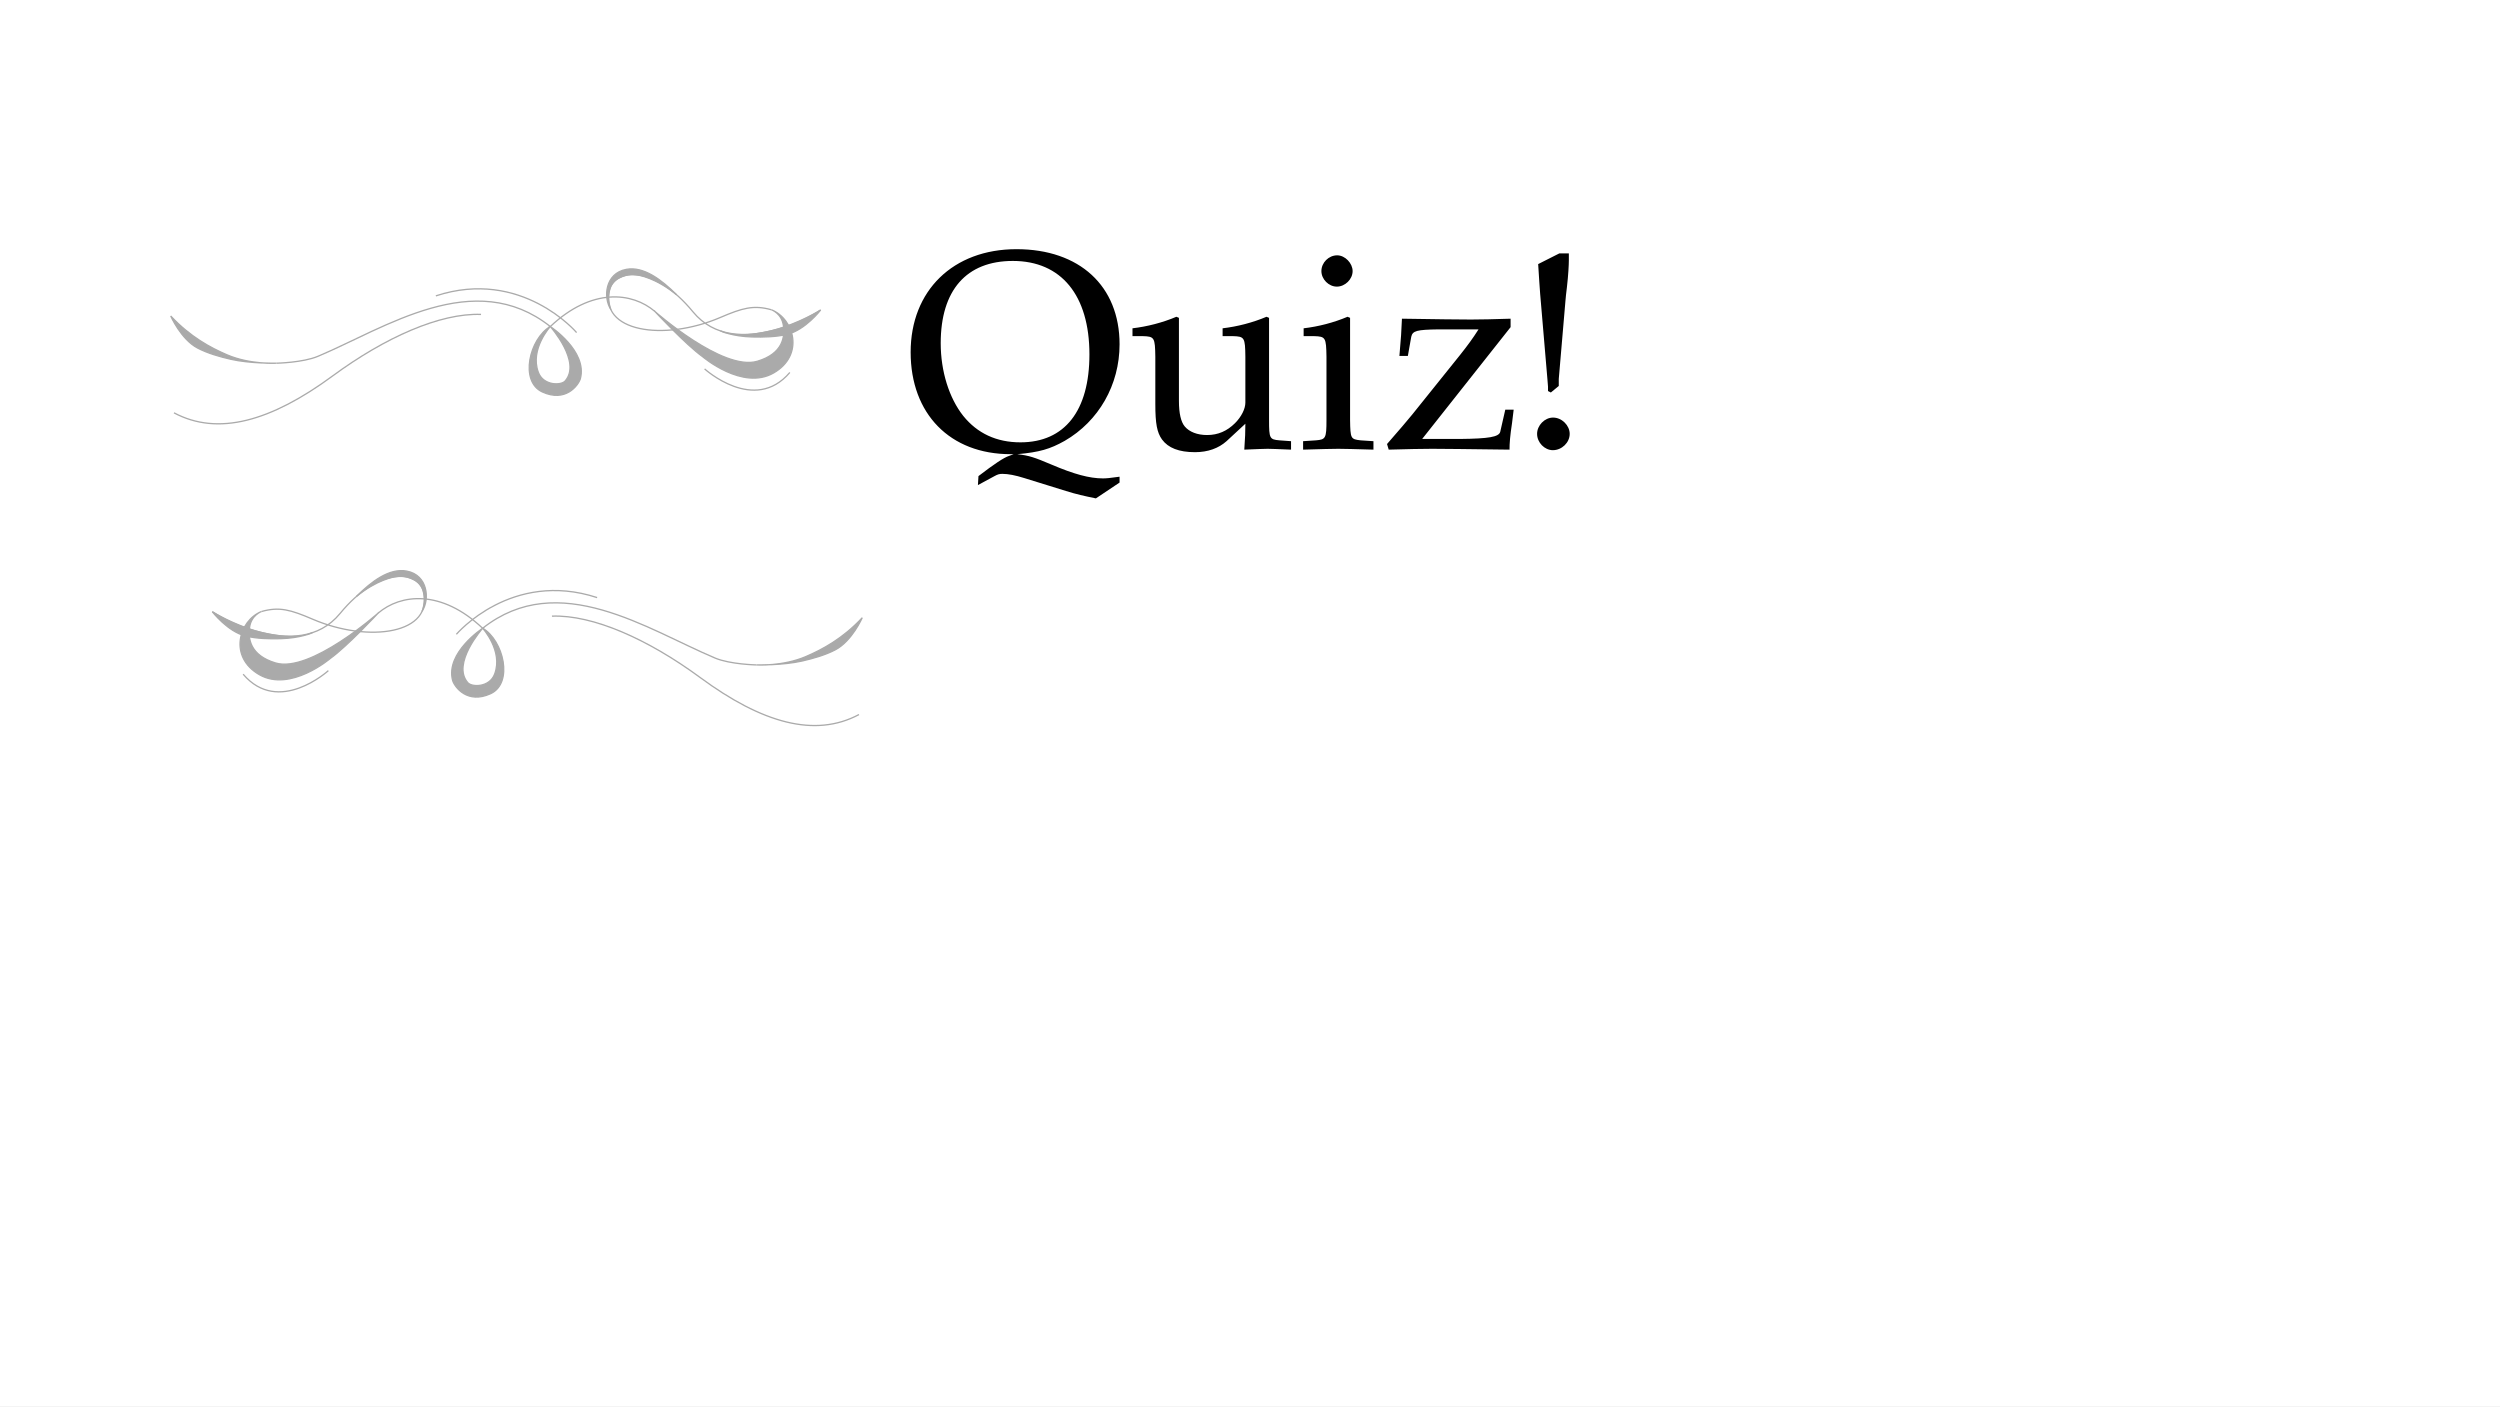
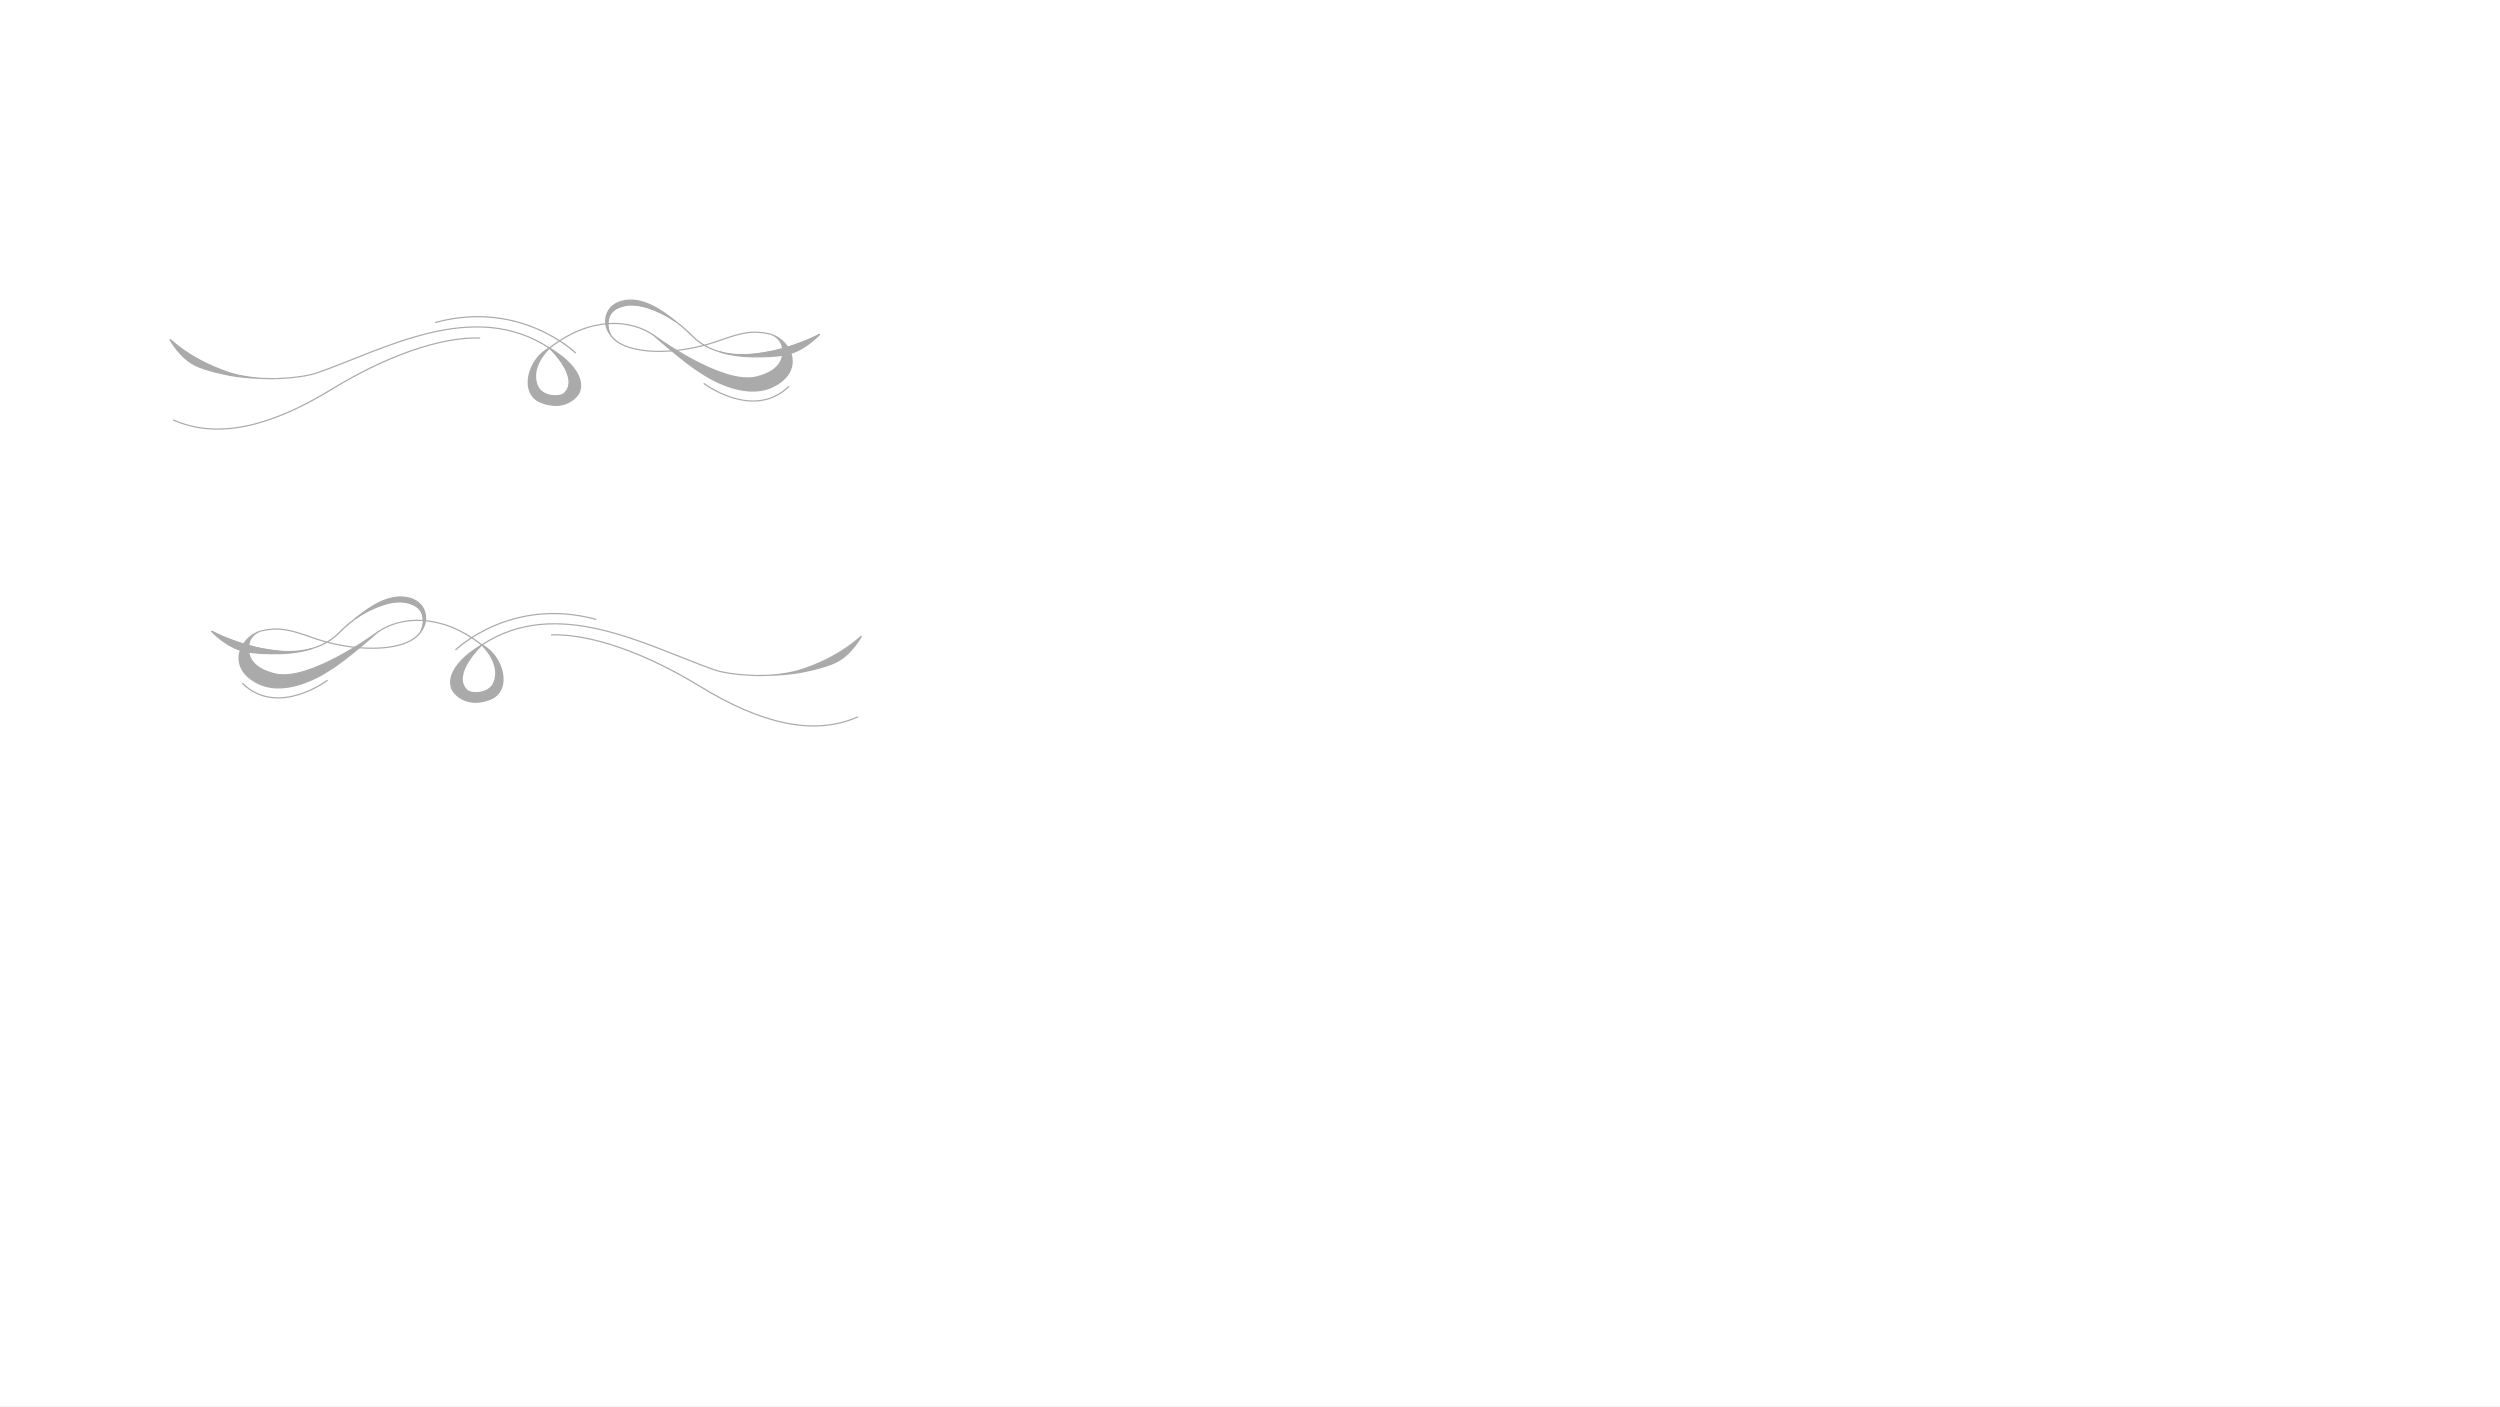
<svg xmlns="http://www.w3.org/2000/svg" width="1920" height="1080" viewBox="0 0 508 285.75" version="1.1" id="svg8">
  <defs id="defs2" />
  <g id="layer1" transform="translate(0,-11.24994)">
    <rect style="opacity:1;vector-effect:none;fill:#ffffff;fill-opacity:1;stroke:none;stroke-width:0.529;stroke-linecap:round;stroke-linejoin:round;stroke-miterlimit:4;stroke-dasharray:none;stroke-dashoffset:0;stroke-opacity:1;paint-order:normal" id="rect10" width="508" height="285.75" x="-7.1054274e-015" y="11.25" />
-     <text xml:space="preserve" style="font-style:normal;font-variant:normal;font-weight:normal;font-stretch:normal;font-size:40.802px;line-height:1.25;font-family:'Ink Free';-inkscape-font-specification:'Ink Free, Normal';font-variant-ligatures:normal;font-variant-caps:normal;font-variant-numeric:normal;font-feature-settings:normal;text-align:start;letter-spacing:0px;word-spacing:0px;writing-mode:lr-tb;text-anchor:start;fill:#ffffff;fill-opacity:1;stroke:#fffefe;stroke-width:1.587;stroke-miterlimit:4;stroke-dasharray:none;stroke-opacity:1" x="-273.187" y="-82.129" id="text858-4" transform="scale(1.002299,0.9977063)">
-       <tspan x="-273.187" y="-82.129" style="font-style:normal;font-variant:normal;font-weight:normal;font-stretch:normal;font-size:40.802px;font-family:'Ink Free';-inkscape-font-specification:'Ink Free, Normal';font-variant-ligatures:normal;font-variant-caps:normal;font-variant-numeric:normal;font-feature-settings:normal;text-align:start;writing-mode:lr-tb;text-anchor:start;fill:#ffffff;fill-opacity:1;stroke:#fffefe;stroke-width:1.587;stroke-miterlimit:4;stroke-dasharray:none;stroke-opacity:1" id="tspan860-9">Quiz de verão</tspan>
-     </text>
-     <text xml:space="preserve" style="font-style:normal;font-variant:normal;font-weight:normal;font-stretch:normal;font-size:57.211px;line-height:1.25;font-family:'Palatino Linotype';-inkscape-font-specification:'Palatino Linotype, Normal';font-variant-ligatures:normal;font-variant-caps:normal;font-variant-numeric:normal;font-feature-settings:normal;text-align:start;letter-spacing:0px;word-spacing:0px;writing-mode:lr-tb;text-anchor:start;fill:#000000;fill-opacity:1;stroke:none;stroke-width:0.265" x="183.777" y="102.445" id="text1019">
-       <tspan id="tspan1017" x="183.777" y="102.445" style="font-style:normal;font-variant:normal;font-weight:normal;font-stretch:normal;font-size:57.211px;font-family:'Palatino Linotype';-inkscape-font-specification:'Palatino Linotype, Normal';font-variant-ligatures:normal;font-variant-caps:normal;font-variant-numeric:normal;font-feature-settings:normal;text-align:start;writing-mode:lr-tb;text-anchor:start;stroke-width:0.265">Quiz!</tspan>
-     </text>
-     <g id="g1008" transform="matrix(0.9993913,0,0,-1.032183,0.02111761,166.1326)" style="stroke-width:0.985">
-       <path id="path826" d="m 166.838,89.024 c 0,0 -17.263,-10.593 -25.951,-0.37 -8.011,9.427 -15.835,8.415 -16.925,4.436 -2.293,-8.373 10.981,-10.311 22.453,-5.545 4.502,1.87 6.783,2.515 10.432,1.519 m -23.723,-0.317 c -4.576,3.788 -12.833,4.729 -21.256,-2.981 m 10e-4,0.002 C 96.436,97.605 78.264,85.47 64.624,79.909 61.538,78.651 56.173,78.551 56.173,78.551" style="fill:none;stroke:#aaaaaa;stroke-width:0.261;stroke-linecap:butt;stroke-linejoin:miter;stroke-miterlimit:4;stroke-dasharray:none;stroke-opacity:1" />
-       <path id="path858" d="m 133.125,88.748 c 0,0 6.311,-6.561 9.716,-8.915 0,0 8.114,-6.711 14.424,-3.205 6.311,3.506 4.19,10.634 -0.418,12.437 0,0 2.046,-0.695 2.408,-3.076 0.338,-2.23 -0.066,-5.551 -5.295,-7.057 -7.043,-2.028 -20.835,9.817 -20.835,9.817 z" style="fill:#aaaaaa;fill-opacity:1;stroke:#aaaaaa;stroke-width:0.261px;stroke-linecap:butt;stroke-linejoin:miter;stroke-opacity:1" />
-       <path id="path858-1" d="m 111.866,85.771 c 0,0 7.614,-4.827 6.112,-10.286 -0.451,-1.352 -3.038,-4.678 -7.725,-2.593 -4.659,2.073 -2.67,10.453 1.637,12.907 0,0 -4.211,-4.451 -2.458,-9.032 1.022,-2.672 4.625,-2.632 5.454,-1.716 3.391,3.75 -3.019,10.72 -3.019,10.72 z" style="fill:#aaaaaa;fill-opacity:1;stroke:#aaaaaa;stroke-width:0.261px;stroke-linecap:butt;stroke-linejoin:miter;stroke-opacity:1" />
-       <path id="path875" d="m 124.13,89.219 c -0.921,2.816 -0.301,5.047 1.647,6.074 1.983,0.992 3.099,0.691 3.595,0.655 0.496,-0.035 3.984,-0.602 8.181,-3.931 -3.091,2.992 -6.721,5.632 -10.217,5.011 -4.391,-0.78 -4.699,-5.605 -3.205,-7.809 z" style="fill:#aaaaaa;fill-opacity:1;stroke:#aaaaaa;stroke-width:0.261px;stroke-linecap:butt;stroke-linejoin:miter;stroke-opacity:1" />
-       <path id="path910" d="m 146.576,84.871 c 0,0 2.242,-1.247 7.274,-0.493 3.608,0.541 8.14,1.613 12.987,4.647 0,0 -3.128,-3.941 -6.822,-4.795 -2.224,-0.514 -4.838,-0.571 -7.072,-0.511 -4.067,0.109 -6.367,1.153 -6.367,1.153 z" style="fill:#aaaaaa;fill-opacity:1;stroke:#aaaaaa;stroke-width:0.261px;stroke-linecap:butt;stroke-linejoin:miter;stroke-opacity:1" />
-       <path id="path910-0" d="m 56.173,78.551 c 0,0 -5.311,-0.312 -10.01,1.639 -3.369,1.399 -7.506,3.537 -11.474,7.655 0,0 2.08,-4.582 5.456,-6.305 2.033,-1.038 4.555,-1.727 6.738,-2.21 3.973,-0.88 9.29,-0.779 9.29,-0.779 z" style="fill:#aaaaaa;fill-opacity:1;stroke:#aaaaaa;stroke-width:0.261px;stroke-linecap:butt;stroke-linejoin:miter;stroke-opacity:1" />
-       <path id="path987" d="m 117.214,84.583 c 0,0 -11.191,12.749 -28.615,7.225" style="fill:none;stroke:#aaaaaa;stroke-width:0.261px;stroke-linecap:butt;stroke-linejoin:miter;stroke-opacity:1" />
-       <path id="path989" d="m 143.242,77.429 c 0,0 10.117,-8.915 17.329,-0.701" style="fill:none;stroke:#aaaaaa;stroke-width:0.261px;stroke-linecap:butt;stroke-linejoin:miter;stroke-opacity:1" />
-       <path id="path991" d="M 97.782,88.156 C 89.47,88.446 78.302,83.66 67.57,76.018 55.059,67.109 44.303,64.156 35.355,68.783" style="fill:none;stroke:#aaaaaa;stroke-width:0.261px;stroke-linecap:butt;stroke-linejoin:miter;stroke-opacity:1" />
+     <g id="g1008" transform="matrix(0.9992575,0,0,-0.8593429,-0.1381445,155.6865)" style="stroke-width:1.079">
+       <path id="path826" d="m 166.838,89.024 c 0,0 -17.263,-10.593 -25.951,-0.37 -8.011,9.427 -15.835,8.415 -16.925,4.436 -2.293,-8.373 10.981,-10.311 22.453,-5.545 4.502,1.87 6.783,2.515 10.432,1.519 m -23.723,-0.317 c -4.576,3.788 -12.833,4.729 -21.256,-2.981 m 10e-4,0.002 C 96.436,97.605 78.264,85.47 64.624,79.909 61.538,78.651 56.173,78.551 56.173,78.551" style="fill:none;stroke:#aaaaaa;stroke-width:0.286;stroke-linecap:butt;stroke-linejoin:miter;stroke-miterlimit:4;stroke-dasharray:none;stroke-opacity:1" />
+       <path id="path858" d="m 133.125,88.748 c 0,0 6.311,-6.561 9.716,-8.915 0,0 8.114,-6.711 14.424,-3.205 6.311,3.506 4.19,10.634 -0.418,12.437 0,0 2.046,-0.695 2.408,-3.076 0.338,-2.23 -0.066,-5.551 -5.295,-7.057 -7.043,-2.028 -20.835,9.817 -20.835,9.817 z" style="fill:#aaaaaa;fill-opacity:1;stroke:#aaaaaa;stroke-width:0.286px;stroke-linecap:butt;stroke-linejoin:miter;stroke-opacity:1" />
+       <path id="path858-1" d="m 111.866,85.771 c 0,0 7.614,-4.827 6.112,-10.286 -0.451,-1.352 -3.038,-4.678 -7.725,-2.593 -4.659,2.073 -2.67,10.453 1.637,12.907 0,0 -4.211,-4.451 -2.458,-9.032 1.022,-2.672 4.625,-2.632 5.454,-1.716 3.391,3.75 -3.019,10.72 -3.019,10.72 z" style="fill:#aaaaaa;fill-opacity:1;stroke:#aaaaaa;stroke-width:0.286px;stroke-linecap:butt;stroke-linejoin:miter;stroke-opacity:1" />
+       <path id="path875" d="m 124.13,89.219 c -0.921,2.816 -0.301,5.047 1.647,6.074 1.983,0.992 3.099,0.691 3.595,0.655 0.496,-0.035 3.984,-0.602 8.181,-3.931 -3.091,2.992 -6.721,5.632 -10.217,5.011 -4.391,-0.78 -4.699,-5.605 -3.205,-7.809 z" style="fill:#aaaaaa;fill-opacity:1;stroke:#aaaaaa;stroke-width:0.286px;stroke-linecap:butt;stroke-linejoin:miter;stroke-opacity:1" />
+       <path id="path910" d="m 146.576,84.871 c 0,0 2.242,-1.247 7.274,-0.493 3.608,0.541 8.14,1.613 12.987,4.647 0,0 -3.128,-3.941 -6.822,-4.795 -2.224,-0.514 -4.838,-0.571 -7.072,-0.511 -4.067,0.109 -6.367,1.153 -6.367,1.153 z" style="fill:#aaaaaa;fill-opacity:1;stroke:#aaaaaa;stroke-width:0.286px;stroke-linecap:butt;stroke-linejoin:miter;stroke-opacity:1" />
+       <path id="path910-0" d="m 56.173,78.551 c 0,0 -5.311,-0.312 -10.01,1.639 -3.369,1.399 -7.506,3.537 -11.474,7.655 0,0 2.08,-4.582 5.456,-6.305 2.033,-1.038 4.555,-1.727 6.738,-2.21 3.973,-0.88 9.29,-0.779 9.29,-0.779 z" style="fill:#aaaaaa;fill-opacity:1;stroke:#aaaaaa;stroke-width:0.286px;stroke-linecap:butt;stroke-linejoin:miter;stroke-opacity:1" />
+       <path id="path987" d="m 117.214,84.583 c 0,0 -11.191,12.749 -28.615,7.225" style="fill:none;stroke:#aaaaaa;stroke-width:0.286px;stroke-linecap:butt;stroke-linejoin:miter;stroke-opacity:1" />
+       <path id="path989" d="m 143.242,77.429 c 0,0 10.117,-8.915 17.329,-0.701" style="fill:none;stroke:#aaaaaa;stroke-width:0.286px;stroke-linecap:butt;stroke-linejoin:miter;stroke-opacity:1" />
+       <path id="path991" d="M 97.782,88.156 C 89.47,88.446 78.302,83.66 67.57,76.018 55.059,67.109 44.303,64.156 35.355,68.783" style="fill:none;stroke:#aaaaaa;stroke-width:0.286px;stroke-linecap:butt;stroke-linejoin:miter;stroke-opacity:1" />
    </g>
-     <g id="g1008-0" transform="matrix(-0.9993913,0,0,-1.032183,209.8784,227.4432)" style="stroke-width:0.985">
-       <path id="path826-1" d="m 166.838,89.024 c 0,0 -17.263,-10.593 -25.951,-0.37 -8.011,9.427 -15.835,8.415 -16.925,4.436 -2.293,-8.373 10.981,-10.311 22.453,-5.545 4.502,1.87 6.783,2.515 10.432,1.519 m -23.723,-0.317 c -4.576,3.788 -12.833,4.729 -21.256,-2.981 m 10e-4,0.002 C 96.436,97.605 78.264,85.47 64.624,79.909 61.538,78.651 56.173,78.551 56.173,78.551" style="fill:none;stroke:#aaaaaa;stroke-width:0.261;stroke-linecap:butt;stroke-linejoin:miter;stroke-miterlimit:4;stroke-dasharray:none;stroke-opacity:1" />
-       <path id="path858-2" d="m 133.125,88.748 c 0,0 6.311,-6.561 9.716,-8.915 0,0 8.114,-6.711 14.424,-3.205 6.311,3.506 4.19,10.634 -0.418,12.437 0,0 2.046,-0.695 2.408,-3.076 0.338,-2.23 -0.066,-5.551 -5.295,-7.057 -7.043,-2.028 -20.835,9.817 -20.835,9.817 z" style="fill:#aaaaaa;fill-opacity:1;stroke:#aaaaaa;stroke-width:0.261px;stroke-linecap:butt;stroke-linejoin:miter;stroke-opacity:1" />
-       <path id="path858-1-3" d="m 111.866,85.771 c 0,0 7.614,-4.827 6.112,-10.286 -0.451,-1.352 -3.038,-4.678 -7.725,-2.593 -4.659,2.073 -2.67,10.453 1.637,12.907 0,0 -4.211,-4.451 -2.458,-9.032 1.022,-2.672 4.625,-2.632 5.454,-1.716 3.391,3.75 -3.019,10.72 -3.019,10.72 z" style="fill:#aaaaaa;fill-opacity:1;stroke:#aaaaaa;stroke-width:0.261px;stroke-linecap:butt;stroke-linejoin:miter;stroke-opacity:1" />
-       <path id="path875-5" d="m 124.13,89.219 c -0.921,2.816 -0.301,5.047 1.647,6.074 1.983,0.992 3.099,0.691 3.595,0.655 0.496,-0.035 3.984,-0.602 8.181,-3.931 -3.091,2.992 -6.721,5.632 -10.217,5.011 -4.391,-0.78 -4.699,-5.605 -3.205,-7.809 z" style="fill:#aaaaaa;fill-opacity:1;stroke:#aaaaaa;stroke-width:0.261px;stroke-linecap:butt;stroke-linejoin:miter;stroke-opacity:1" />
-       <path id="path910-1" d="m 146.576,84.871 c 0,0 2.242,-1.247 7.274,-0.493 3.608,0.541 8.14,1.613 12.987,4.647 0,0 -3.128,-3.941 -6.822,-4.795 -2.224,-0.514 -4.838,-0.571 -7.072,-0.511 -4.067,0.109 -6.367,1.153 -6.367,1.153 z" style="fill:#aaaaaa;fill-opacity:1;stroke:#aaaaaa;stroke-width:0.261px;stroke-linecap:butt;stroke-linejoin:miter;stroke-opacity:1" />
-       <path id="path910-0-0" d="m 56.173,78.551 c 0,0 -5.311,-0.312 -10.01,1.639 -3.369,1.399 -7.506,3.537 -11.474,7.655 0,0 2.08,-4.582 5.456,-6.305 2.033,-1.038 4.555,-1.727 6.738,-2.21 3.973,-0.88 9.29,-0.779 9.29,-0.779 z" style="fill:#aaaaaa;fill-opacity:1;stroke:#aaaaaa;stroke-width:0.261px;stroke-linecap:butt;stroke-linejoin:miter;stroke-opacity:1" />
-       <path id="path987-3" d="m 117.214,84.583 c 0,0 -11.191,12.749 -28.615,7.225" style="fill:none;stroke:#aaaaaa;stroke-width:0.261px;stroke-linecap:butt;stroke-linejoin:miter;stroke-opacity:1" />
-       <path id="path989-9" d="m 143.242,77.429 c 0,0 10.117,-8.915 17.329,-0.701" style="fill:none;stroke:#aaaaaa;stroke-width:0.261px;stroke-linecap:butt;stroke-linejoin:miter;stroke-opacity:1" />
-       <path id="path991-6" d="M 97.782,88.156 C 89.47,88.446 78.302,83.66 67.57,76.018 55.059,67.109 44.303,64.156 35.355,68.783" style="fill:none;stroke:#aaaaaa;stroke-width:0.261px;stroke-linecap:butt;stroke-linejoin:miter;stroke-opacity:1" />
+     <g id="g1008-0" transform="matrix(-0.9992575,0,0,-0.8593429,209.688,216.0115)" style="stroke-width:1.079">
+       <path id="path826-1" d="m 166.838,89.024 c 0,0 -17.263,-10.593 -25.951,-0.37 -8.011,9.427 -15.835,8.415 -16.925,4.436 -2.293,-8.373 10.981,-10.311 22.453,-5.545 4.502,1.87 6.783,2.515 10.432,1.519 m -23.723,-0.317 c -4.576,3.788 -12.833,4.729 -21.256,-2.981 m 10e-4,0.002 C 96.436,97.605 78.264,85.47 64.624,79.909 61.538,78.651 56.173,78.551 56.173,78.551" style="fill:none;stroke:#aaaaaa;stroke-width:0.286;stroke-linecap:butt;stroke-linejoin:miter;stroke-miterlimit:4;stroke-dasharray:none;stroke-opacity:1" />
+       <path id="path858-2" d="m 133.125,88.748 c 0,0 6.311,-6.561 9.716,-8.915 0,0 8.114,-6.711 14.424,-3.205 6.311,3.506 4.19,10.634 -0.418,12.437 0,0 2.046,-0.695 2.408,-3.076 0.338,-2.23 -0.066,-5.551 -5.295,-7.057 -7.043,-2.028 -20.835,9.817 -20.835,9.817 z" style="fill:#aaaaaa;fill-opacity:1;stroke:#aaaaaa;stroke-width:0.286px;stroke-linecap:butt;stroke-linejoin:miter;stroke-opacity:1" />
+       <path id="path858-1-3" d="m 111.866,85.771 c 0,0 7.614,-4.827 6.112,-10.286 -0.451,-1.352 -3.038,-4.678 -7.725,-2.593 -4.659,2.073 -2.67,10.453 1.637,12.907 0,0 -4.211,-4.451 -2.458,-9.032 1.022,-2.672 4.625,-2.632 5.454,-1.716 3.391,3.75 -3.019,10.72 -3.019,10.72 z" style="fill:#aaaaaa;fill-opacity:1;stroke:#aaaaaa;stroke-width:0.286px;stroke-linecap:butt;stroke-linejoin:miter;stroke-opacity:1" />
+       <path id="path875-5" d="m 124.13,89.219 c -0.921,2.816 -0.301,5.047 1.647,6.074 1.983,0.992 3.099,0.691 3.595,0.655 0.496,-0.035 3.984,-0.602 8.181,-3.931 -3.091,2.992 -6.721,5.632 -10.217,5.011 -4.391,-0.78 -4.699,-5.605 -3.205,-7.809 z" style="fill:#aaaaaa;fill-opacity:1;stroke:#aaaaaa;stroke-width:0.286px;stroke-linecap:butt;stroke-linejoin:miter;stroke-opacity:1" />
+       <path id="path910-1" d="m 146.576,84.871 c 0,0 2.242,-1.247 7.274,-0.493 3.608,0.541 8.14,1.613 12.987,4.647 0,0 -3.128,-3.941 -6.822,-4.795 -2.224,-0.514 -4.838,-0.571 -7.072,-0.511 -4.067,0.109 -6.367,1.153 -6.367,1.153 z" style="fill:#aaaaaa;fill-opacity:1;stroke:#aaaaaa;stroke-width:0.286px;stroke-linecap:butt;stroke-linejoin:miter;stroke-opacity:1" />
+       <path id="path910-0-0" d="m 56.173,78.551 c 0,0 -5.311,-0.312 -10.01,1.639 -3.369,1.399 -7.506,3.537 -11.474,7.655 0,0 2.08,-4.582 5.456,-6.305 2.033,-1.038 4.555,-1.727 6.738,-2.21 3.973,-0.88 9.29,-0.779 9.29,-0.779 z" style="fill:#aaaaaa;fill-opacity:1;stroke:#aaaaaa;stroke-width:0.286px;stroke-linecap:butt;stroke-linejoin:miter;stroke-opacity:1" />
+       <path id="path987-3" d="m 117.214,84.583 c 0,0 -11.191,12.749 -28.615,7.225" style="fill:none;stroke:#aaaaaa;stroke-width:0.286px;stroke-linecap:butt;stroke-linejoin:miter;stroke-opacity:1" />
+       <path id="path989-9" d="m 143.242,77.429 c 0,0 10.117,-8.915 17.329,-0.701" style="fill:none;stroke:#aaaaaa;stroke-width:0.286px;stroke-linecap:butt;stroke-linejoin:miter;stroke-opacity:1" />
+       <path id="path991-6" d="M 97.782,88.156 C 89.47,88.446 78.302,83.66 67.57,76.018 55.059,67.109 44.303,64.156 35.355,68.783" style="fill:none;stroke:#aaaaaa;stroke-width:0.286px;stroke-linecap:butt;stroke-linejoin:miter;stroke-opacity:1" />
    </g>
  </g>
</svg>
